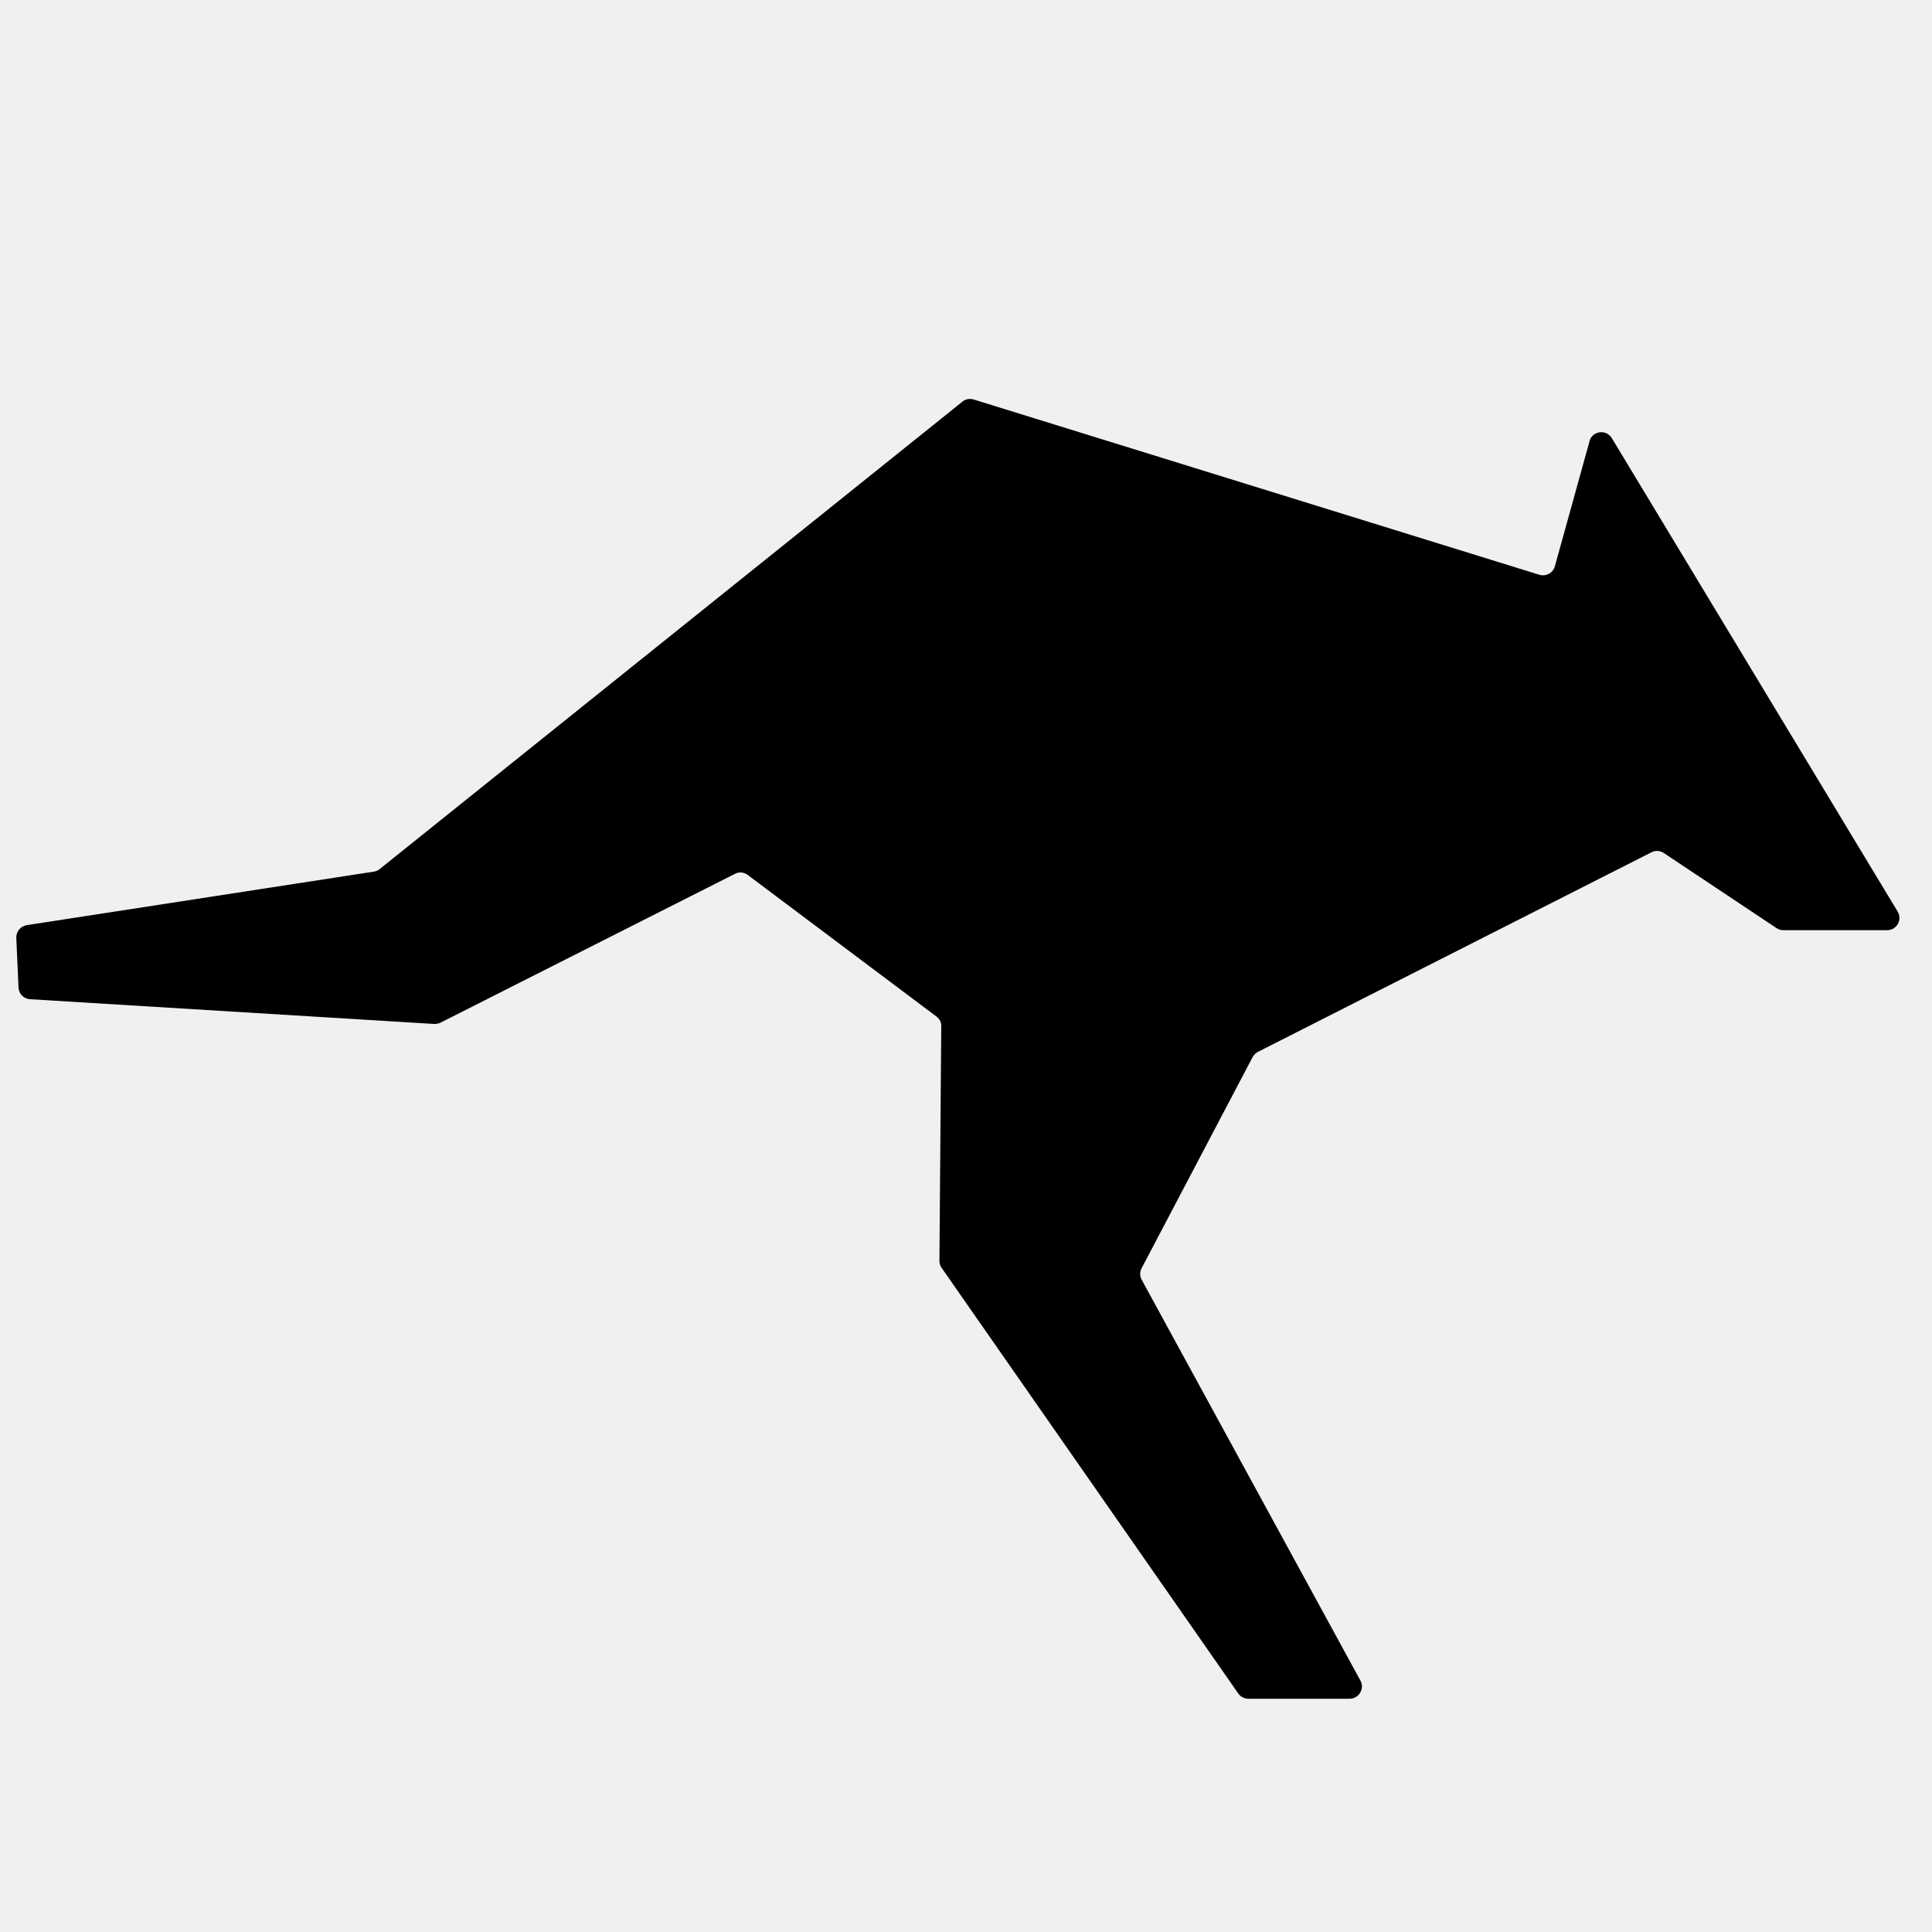
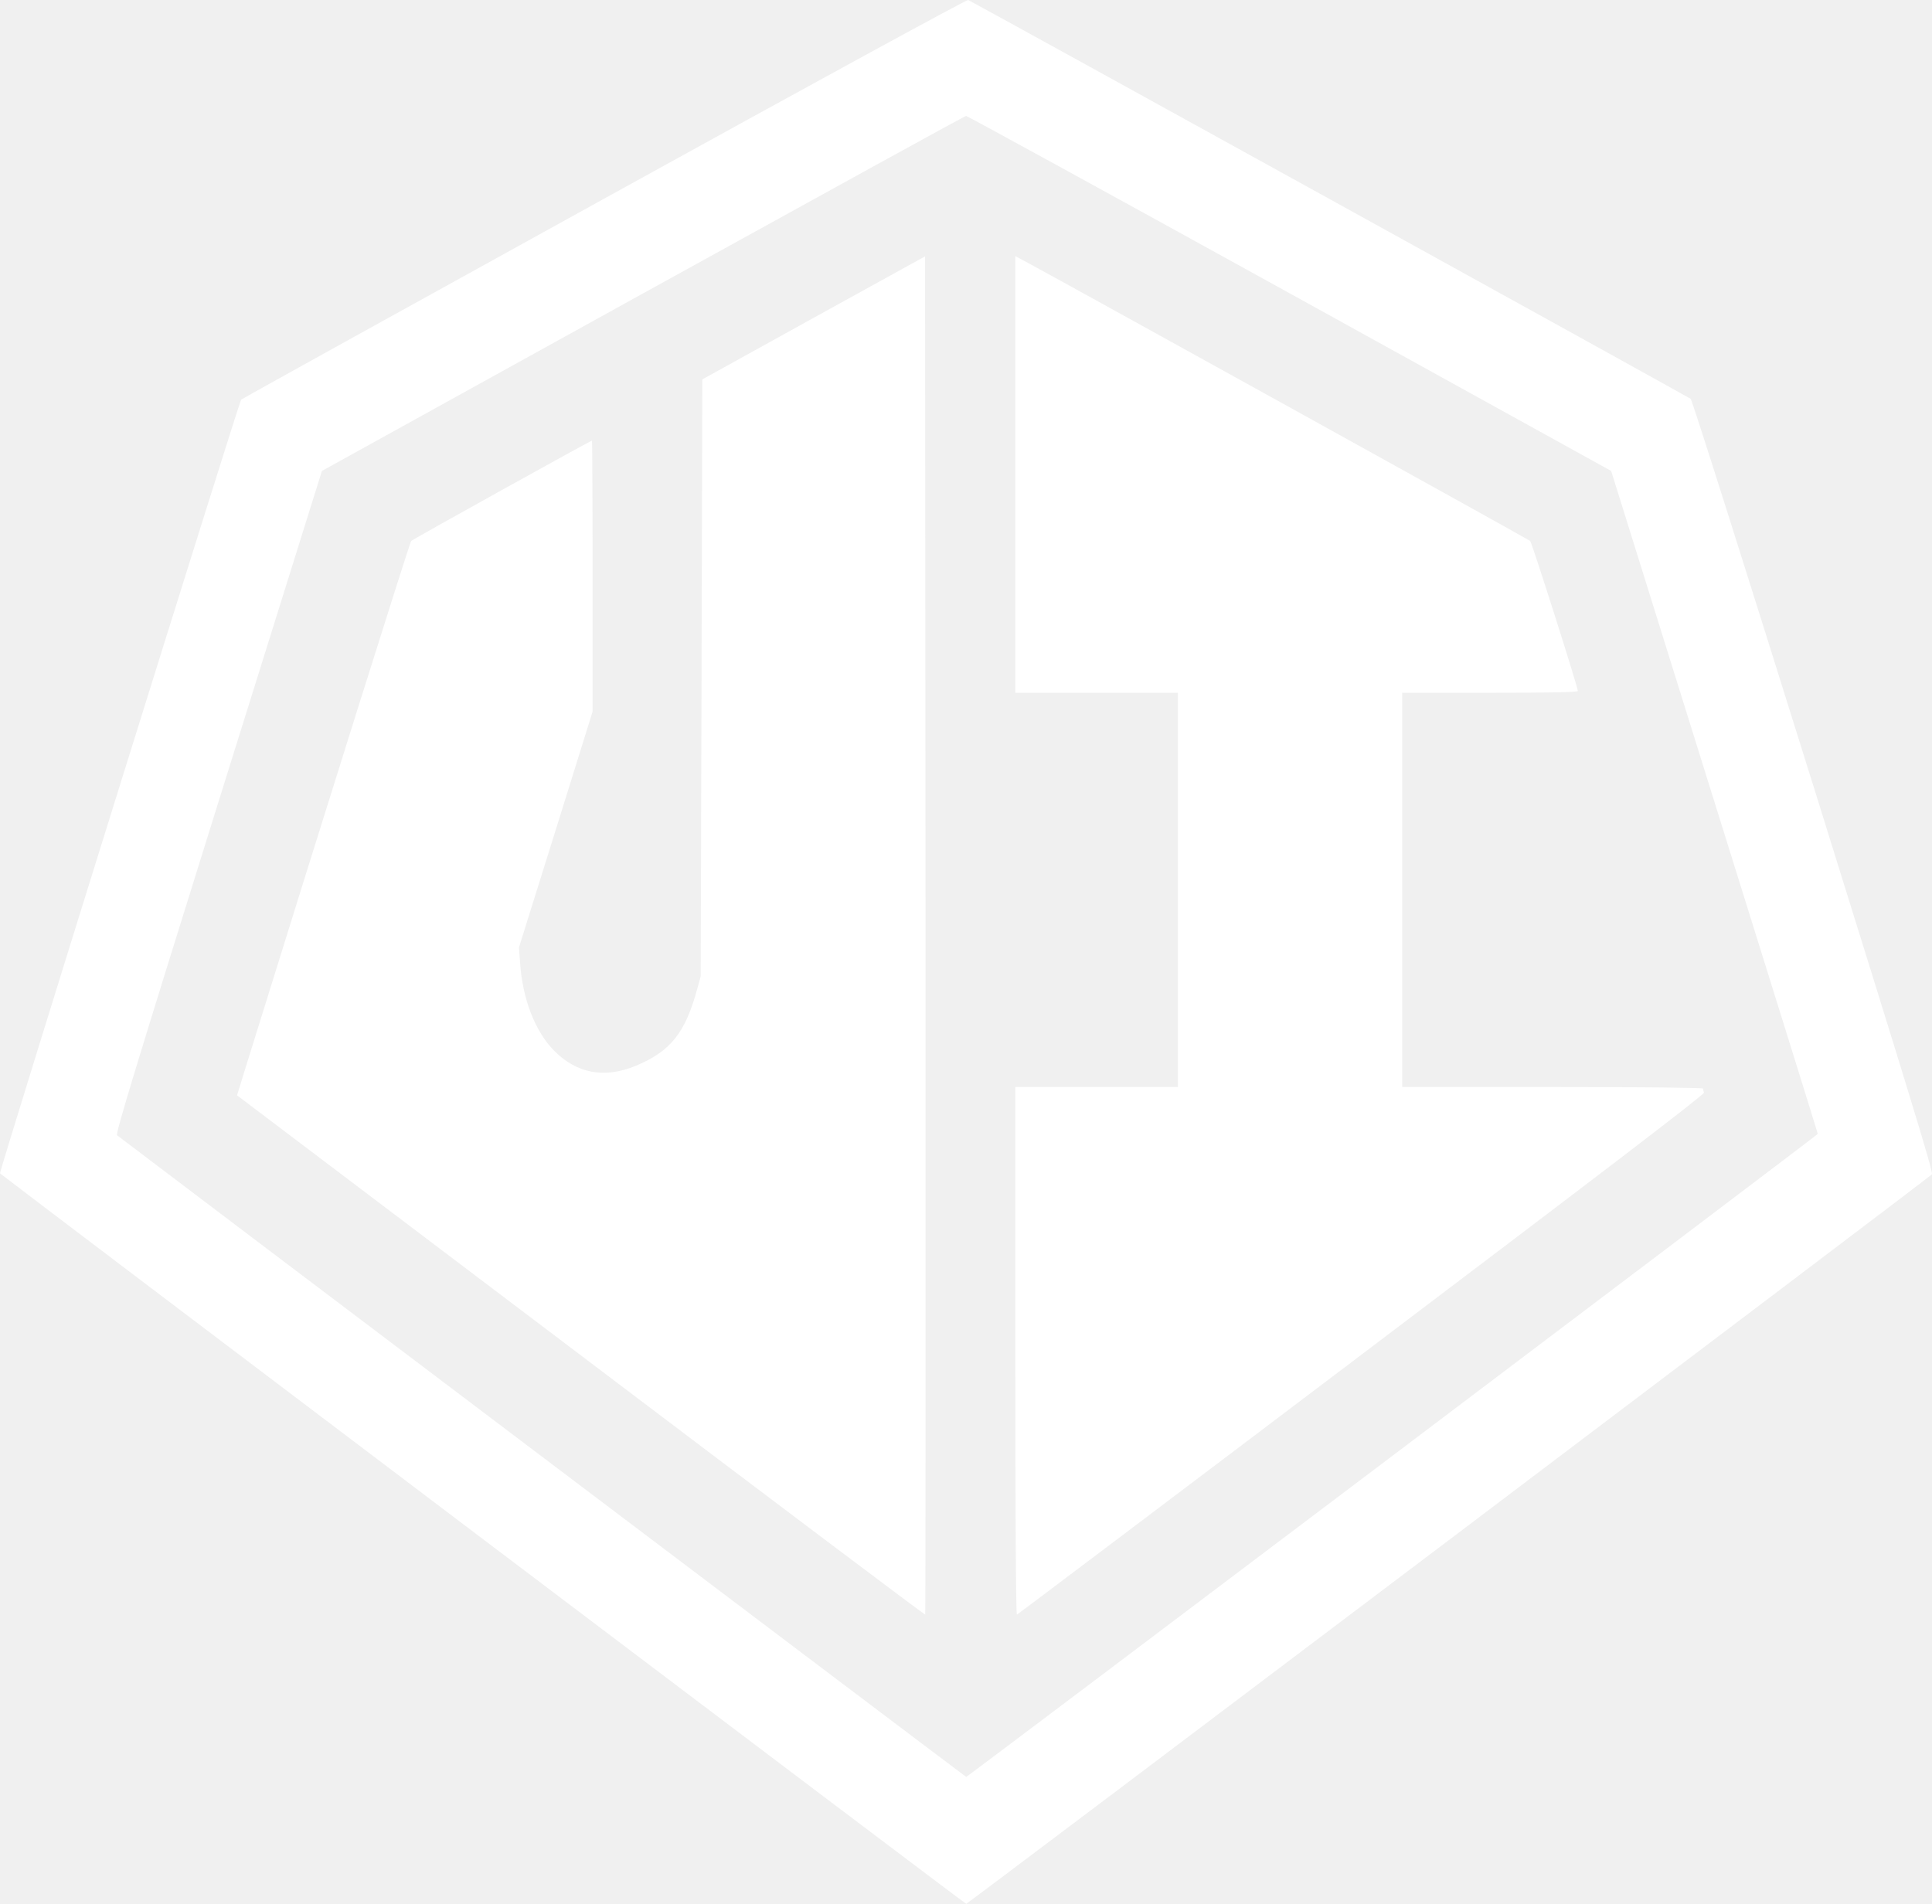
- <svg xmlns="http://www.w3.org/2000/svg" id="Layer_1" data-name="Layer 1" version="1.1" viewBox="0 0 96 96">
-   <defs>
-     <style>
-       .cls-1 {
-         fill: #000;
-         stroke-width: 0px;
-       }
-     </style>
-   </defs>
-   <path class="cls-1" d="M78.99,21.9l-1.73,6.24c-.09.33-.44.52-.77.42l-28.11-8.71c-.19-.06-.41-.02-.56.11l-28.95,23.22c-.08.07-.18.11-.29.13l-17.25,2.66c-.31.05-.53.32-.52.63l.11,2.47c.01.31.26.56.57.58l20.08,1.23c.11,0,.22-.02.31-.06l14.64-7.4c.21-.11.46-.08.64.06l9.37,7.03c.16.12.25.3.24.49l-.09,11.65c0,.13.04.25.11.35l14.74,21.15c.11.16.3.26.5.26h5.03c.46,0,.76-.5.54-.9l-10.87-19.92c-.1-.18-.1-.4,0-.58l5.51-10.48c.06-.11.15-.2.26-.26l19.56-9.92c.2-.1.43-.09.62.04l5.6,3.73c.1.07.22.1.34.1h5.15c.48,0,.77-.52.52-.93l-14.2-23.52c-.28-.46-.97-.36-1.11.15Z" />
+ <svg xmlns="http://www.w3.org/2000/svg" width="2761" height="2721" viewBox="0 0 2761 2721" fill="none">
+   <path d="M863.375 283.929C578.993 440.886 345.724 570.031 344.563 571.241C341.775 574.143 -1.39 1674.78 0.004 1676.96C1.166 1678.89 1378.01 2720.27 1380.79 2721C1382.42 2721.48 2754.38 1684.94 2760.89 1678.41C2763.21 1675.99 2730.68 1569.82 2591.74 1124.1C2493 808.007 2418.19 571.724 2416.1 570.031C2411.91 566.887 1388.93 1.938 1383.58 0.003C1381.49 -0.722 1156.82 121.893 863.375 283.929ZM1842.92 419.12L2302.48 673.057L2450.25 1146.59C2531.57 1407.06 2598.02 1620.36 2597.78 1620.61C2595.23 1623.99 1381.96 2540.1 1380.79 2539.62C1379.4 2539.13 178.44 1631.49 167.288 1622.54C164.732 1620.61 195.633 1519.51 312.035 1146.59L460.035 673.057L918.904 419.362C1171.22 280.059 1378.93 165.667 1380.56 165.667C1381.96 165.425 1590.13 279.576 1842.92 419.12Z" fill="white" />
+   <path d="M1162.86 454.187L1003.71 542.219L1002.55 968.833L1001.38 1395.21L996.273 1413.83C979.312 1476.22 958.169 1502.58 908.914 1523.14C863.607 1542.01 823.413 1534.27 790.885 1500.65C764.166 1472.84 746.741 1427.13 743.256 1376.34L741.63 1354.09L794.371 1185.53L846.879 1016.96V823.485C846.879 716.831 846.414 629.767 845.95 629.767C843.859 629.767 589.912 770.762 587.589 773.181C585.498 775.357 464.449 1160.62 350.836 1526.29L338.754 1565.46L829.918 1936.94C1100.13 2141.54 1321.55 2308.17 1322.24 2307.69C1322.71 2306.96 1322.94 1869.95 1322.71 1336.44L1322.01 366.398L1162.86 454.187Z" fill="white" />
+   <path d="M1450.96 678.136V990.116H1567.13H1683.3V1271.87V1553.61H1567.13H1450.96V1931.13C1450.96 2170.56 1451.89 2308.17 1453.28 2307.69C1454.45 2307.2 1676.1 2140.09 1945.84 1935.97C2295.98 1671.15 2436.08 1564.01 2435.15 1561.6C2434.45 1559.66 2433.75 1557 2433.75 1555.79C2433.75 1554.58 2347.79 1553.61 2218.84 1553.61H2003.93V1271.87V990.116H2129.39C2218.14 990.116 2254.85 989.39 2254.85 987.456C2254.85 981.893 2189.33 775.841 2186.78 773.181C2184.69 771.004 1506.95 395.903 1462.11 371.96L1450.96 366.156V678.136Z" fill="white" />
</svg>
